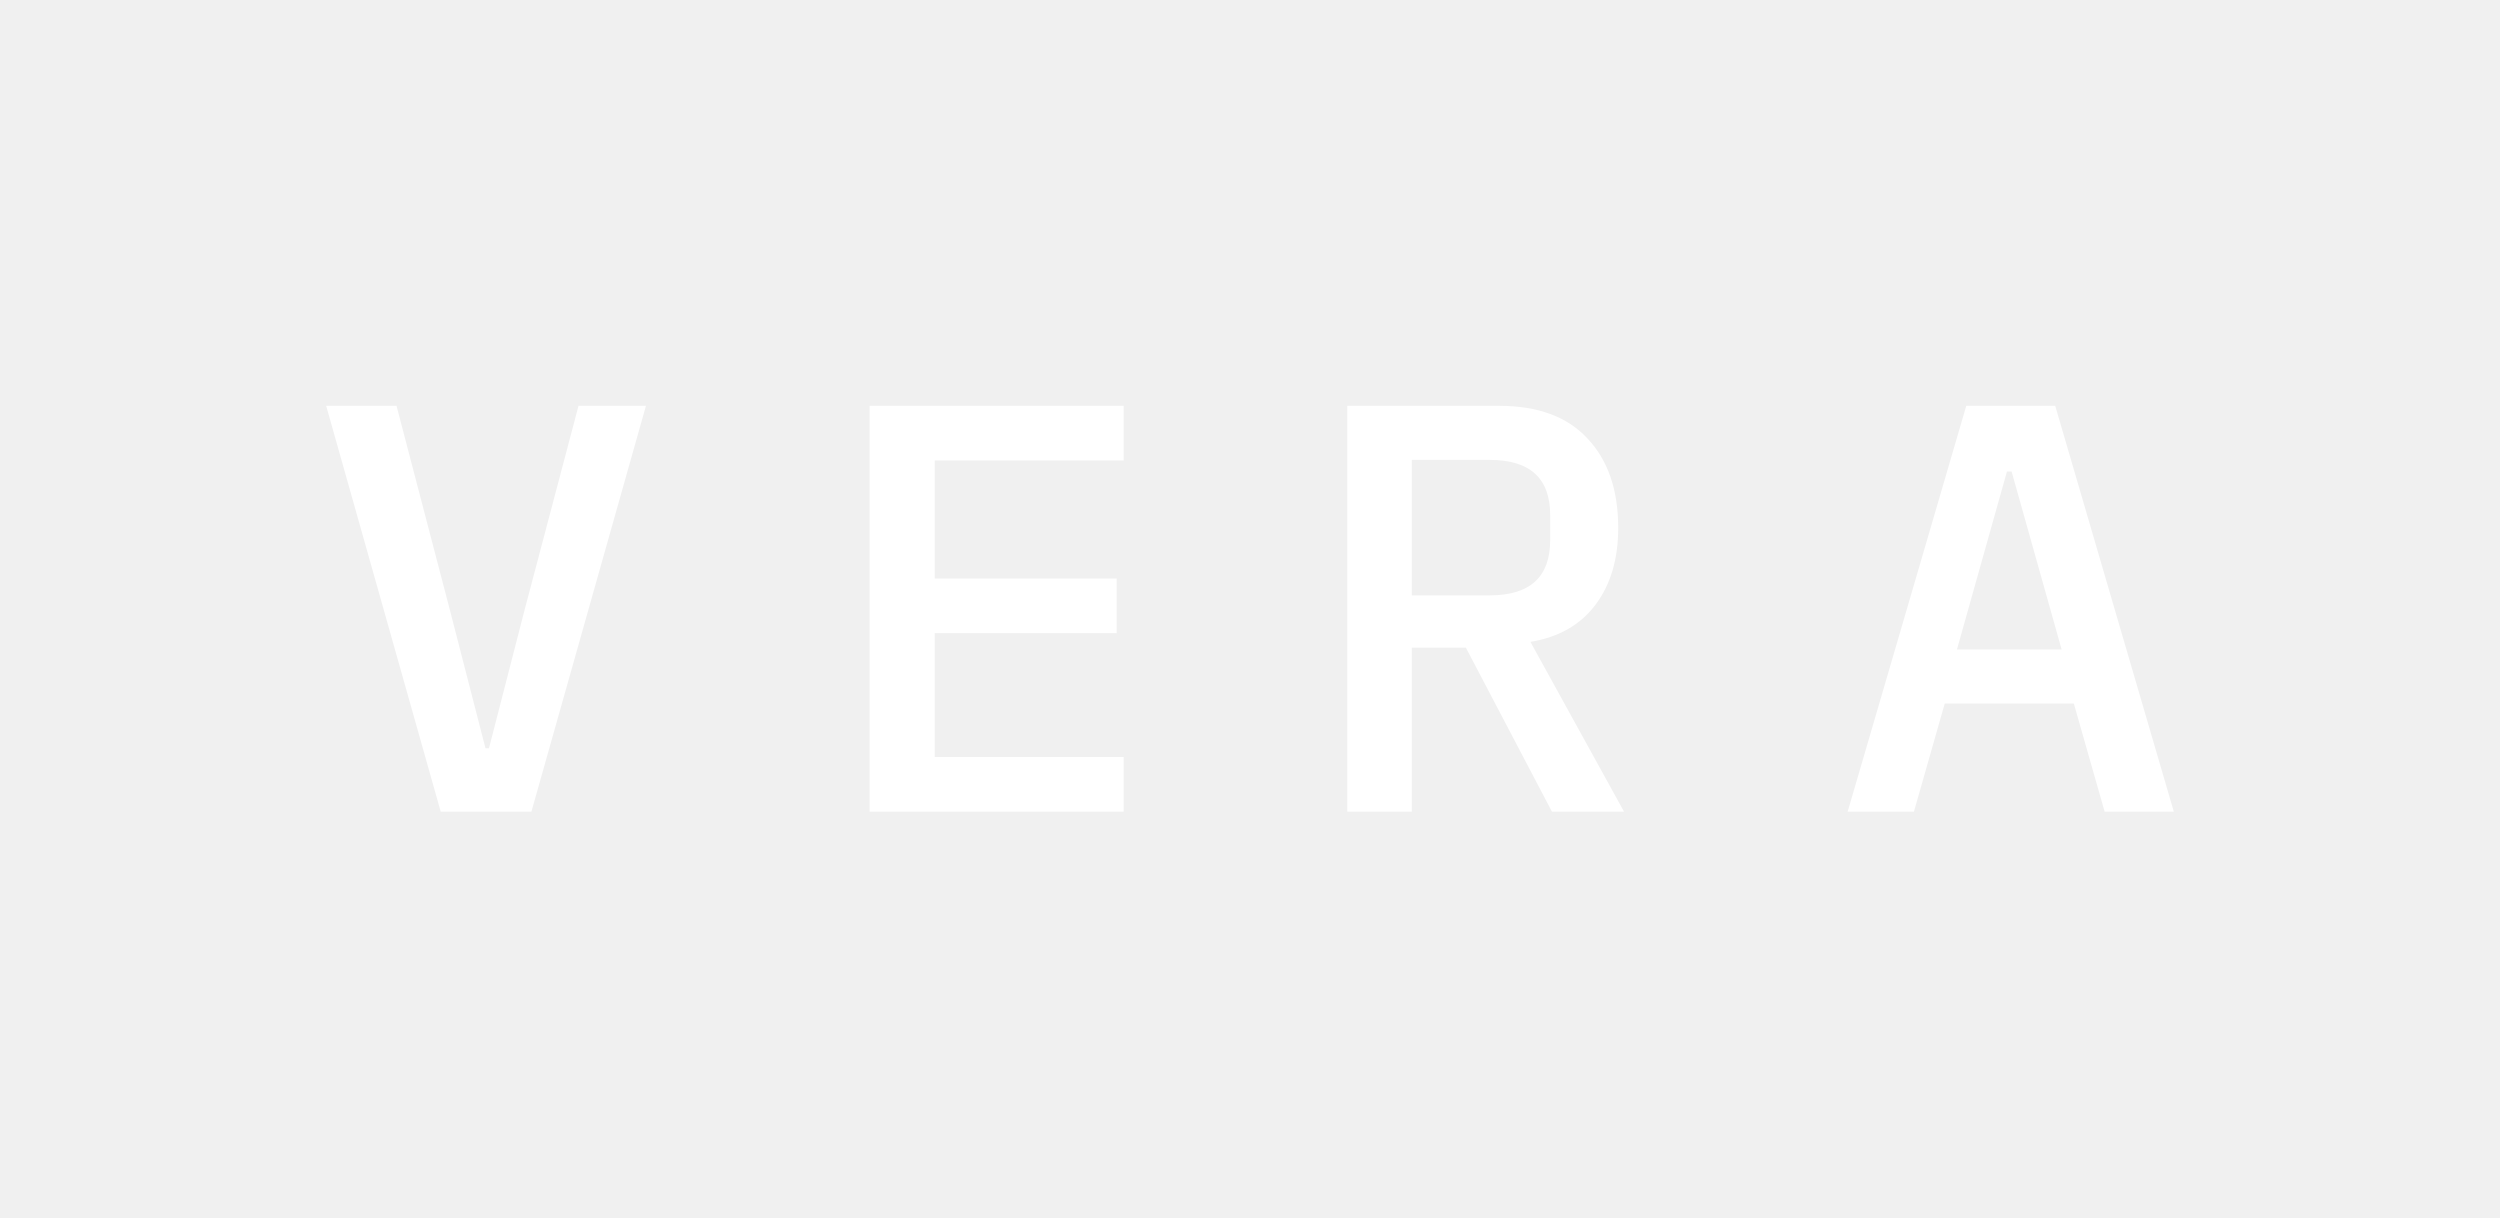
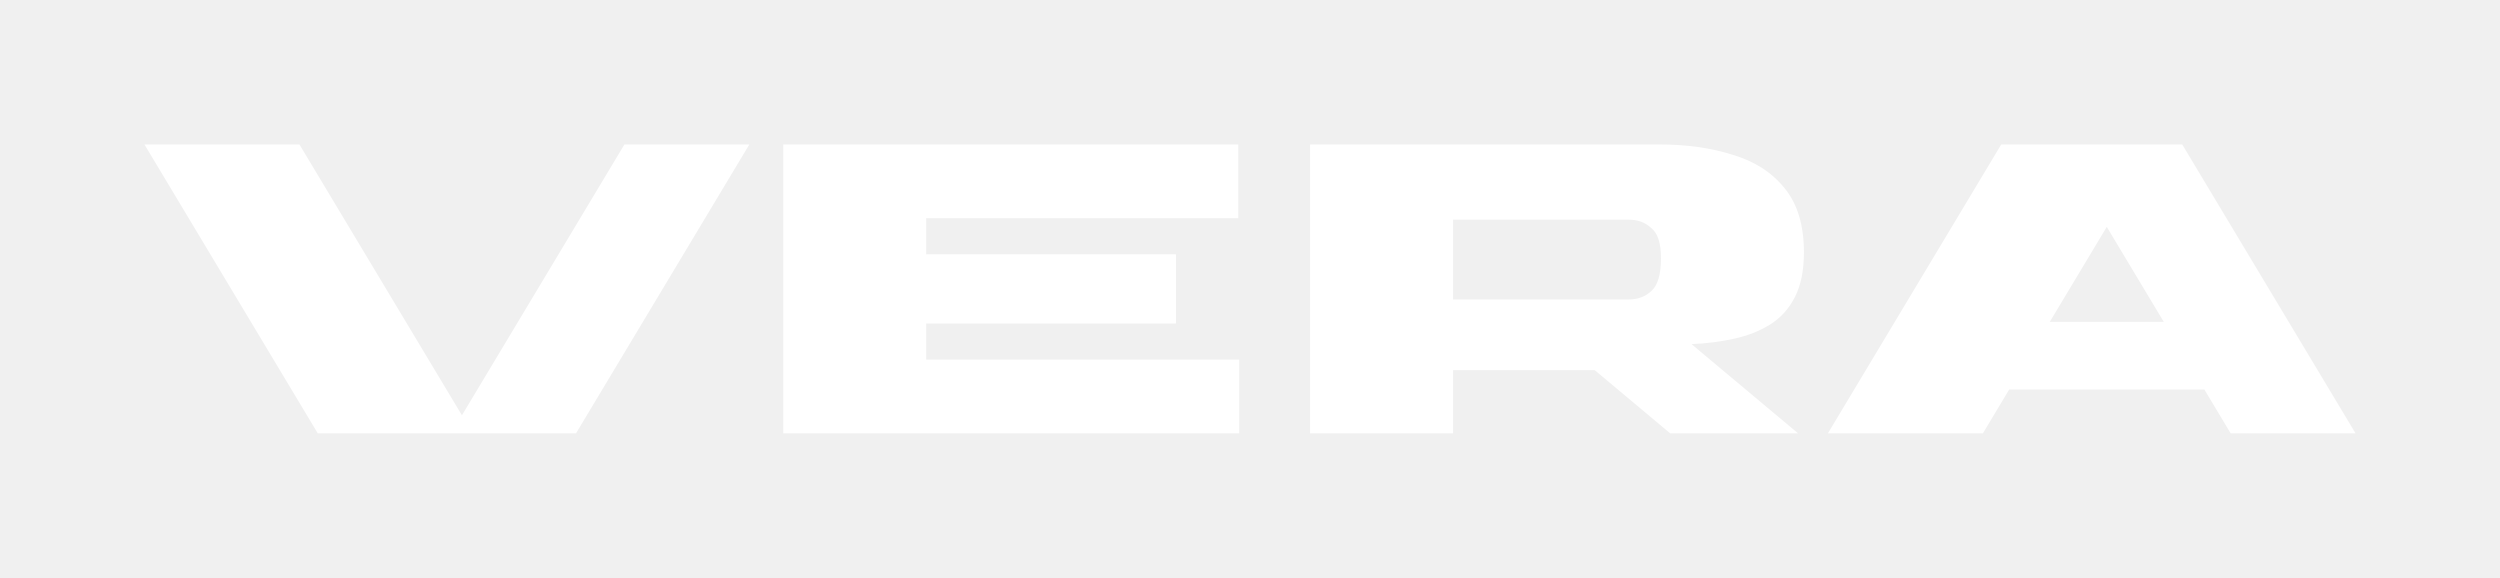
- <svg xmlns="http://www.w3.org/2000/svg" width="224.61" height="109.384" viewBox="-29.305 -36.461 224.61 109.384" fill="none">
-   <path d="M10.291 36.461L0 0H6.321L11.126 18.387L14.313 30.767H14.626L17.813 18.387L22.671 0H28.73L18.439 36.461H10.291Z" fill="#ffffff" />
-   <path d="M48.821 36.461V0H71.649V4.91H54.672V15.514H71.022V20.424H54.672V31.551H71.649V36.461H48.821Z" fill="#ffffff" />
-   <path d="M97.538 36.461H91.74V0H105.373C108.856 0 111.502 0.975 113.313 2.925C115.159 4.875 116.082 7.557 116.082 10.97C116.082 13.756 115.403 16.054 114.045 17.865C112.686 19.676 110.736 20.79 108.194 21.208L116.604 36.461H110.127L102.396 21.73H97.538V36.461ZM104.538 17.029C108.159 17.029 109.97 15.375 109.97 12.067V9.82C109.97 6.512 108.159 4.858 104.538 4.858H97.538V17.029H104.538Z" fill="#ffffff" />
-   <path d="M159.784 36.461L157.015 26.745H145.419L142.65 36.461H136.695L147.352 0H155.344L166 36.461H159.784ZM151.426 5.903H151.008L146.516 21.887H155.918L151.426 5.903Z" fill="#ffffff" />
+ <svg xmlns="http://www.w3.org/2000/svg" width="830.74" height="192" viewBox="-48 -48 830.74 192" fill="none">
+   <path d="M 105.5 90 L 159.5 0 L 201 0 L 143.4 96 L 57.6 96 L 0 0 L 51.5 0 L 105.5 90 Z" fill="#ffffff" />
+   <path d="M 363.47 24.5 L 259.77 24.5 L 259.77 36.5 L 342.77 36.5 L 342.77 59.5 L 259.77 59.5 L 259.77 71.5 L 363.77 71.5 L 363.77 96 L 212.27 96 L 212.27 0 L 363.47 0 L 363.47 24.5 Z" fill="#ffffff" />
+   <path fill-rule="evenodd" d="M 503.29 0 C 512.39 0 520.54 1.14 527.74 3.43 C 535.04 5.6 540.79 9.29 544.99 14.51 C 549.29 19.73 551.44 26.85 551.44 35.87 C 551.44 41.85 550.44 46.79 548.44 50.71 C 546.44 54.62 543.69 57.66 540.19 59.84 C 536.69 62.01 532.69 63.59 528.19 64.56 C 523.69 65.54 518.99 66.14 514.09 66.36 L 549.5 96 L 507 96 L 481.92 75 L 434.84 75 L 434.84 96 L 387.34 96 L 387.34 0 L 503.29 0 Z M 434.84 51.5 L 493.29 51.5 C 496.29 51.5 498.79 50.55 500.79 48.65 C 502.89 46.75 503.94 43.14 503.94 37.82 C 503.94 32.88 502.89 29.56 500.79 27.85 C 498.79 25.95 496.29 25 493.29 25 L 434.84 25 L 434.84 51.5 Z" fill="#ffffff" />
+   <path fill-rule="evenodd" d="M 734.74 96 L 693.24 96 L 684.51 81.45 L 619.63 81.45 L 610.9 96 L 559.4 96 L 617 0 L 677.14 0 L 734.74 96 Z M 633.13 58.95 L 671.01 58.95 L 652.07 27.38 L 633.13 58.95 Z" fill="#ffffff" />
</svg>
